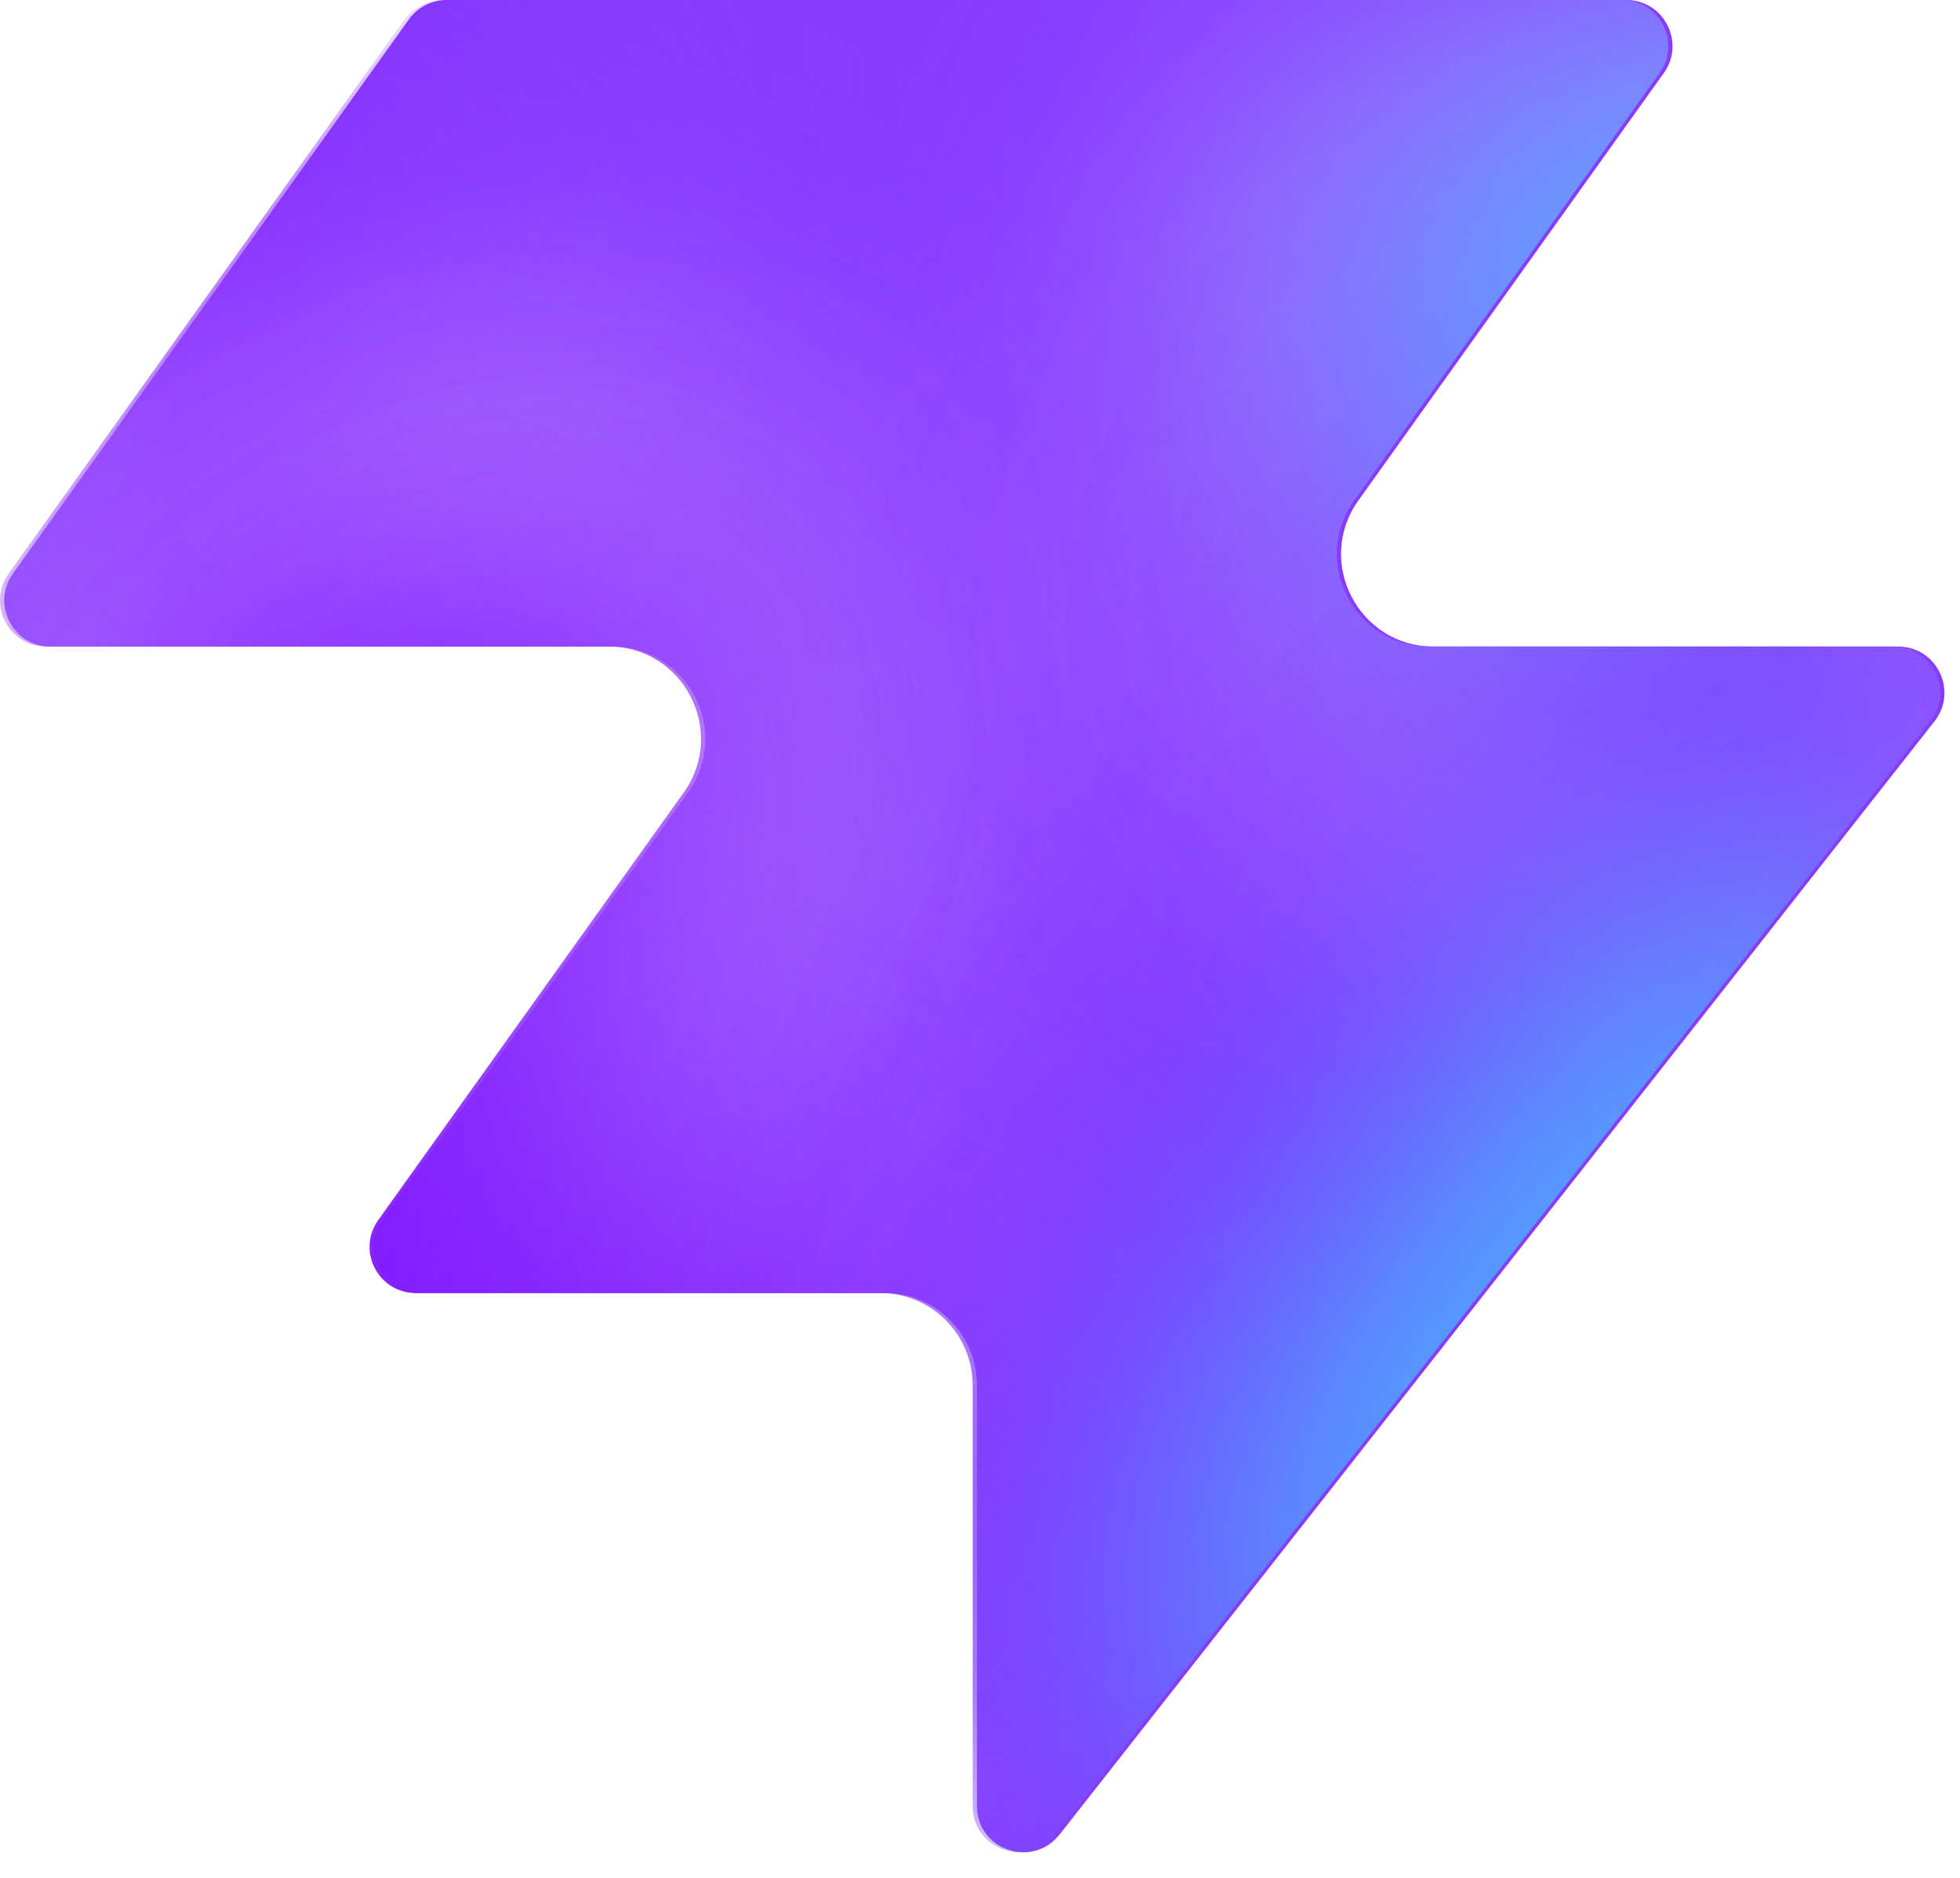
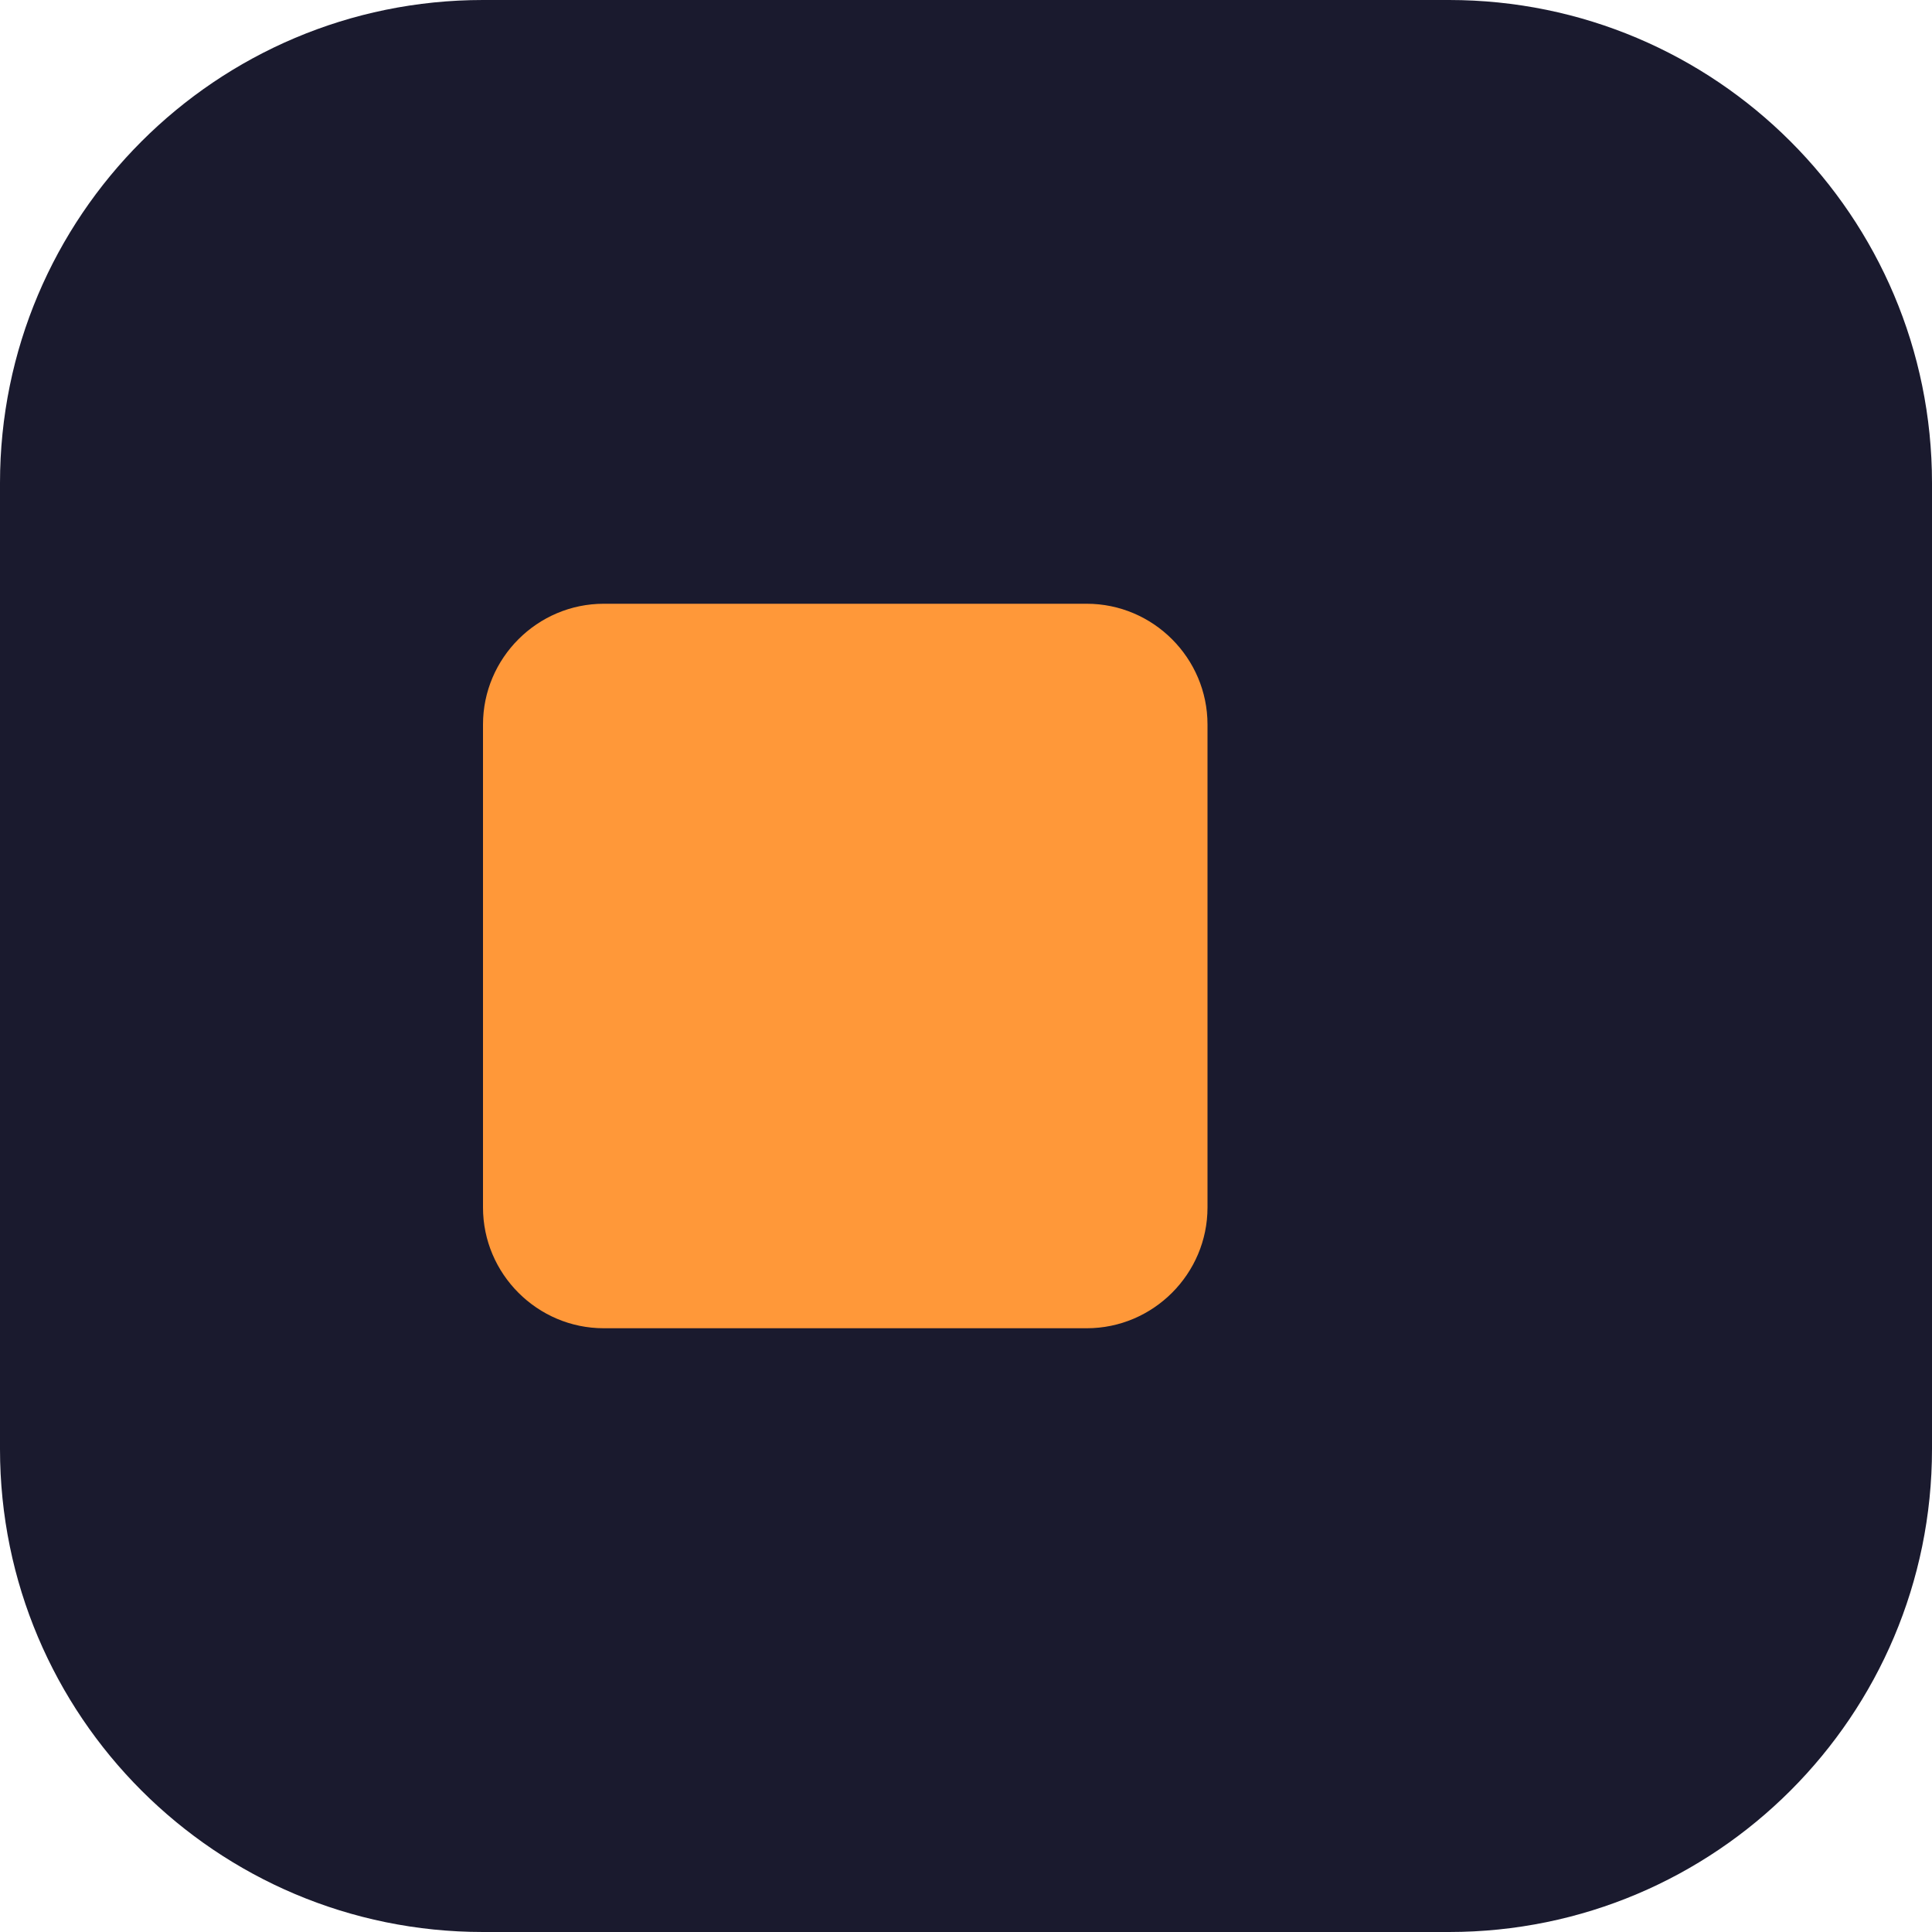
- <svg xmlns="http://www.w3.org/2000/svg" width="48" height="46" fill="none" viewBox="0 0 48 46">
-   <path fill="#863bff" d="M25.946 44.938c-.664.845-2.021.375-2.021-.698V33.937a2.26 2.26 0 0 0-2.262-2.262H10.287c-.92 0-1.456-1.04-.92-1.788l7.48-10.471c1.07-1.497 0-3.578-1.842-3.578H1.237c-.92 0-1.456-1.04-.92-1.788L10.013.474c.214-.297.556-.474.92-.474h28.894c.92 0 1.456 1.04.92 1.788l-7.48 10.471c-1.07 1.498 0 3.579 1.842 3.579h11.377c.943 0 1.473 1.088.89 1.83L25.947 44.94z" style="fill:#863bff;fill:color(display-p3 .525 .23 1);fill-opacity:1" />
-   <mask id="a" width="48" height="46" x="0" y="0" maskUnits="userSpaceOnUse" style="mask-type:alpha">
-     <path fill="#000" d="M25.842 44.938c-.664.844-2.021.375-2.021-.698V33.937a2.26 2.26 0 0 0-2.262-2.262H10.183c-.92 0-1.456-1.04-.92-1.788l7.48-10.471c1.07-1.498 0-3.579-1.842-3.579H1.133c-.92 0-1.456-1.04-.92-1.787L9.91.473c.214-.297.556-.474.92-.474h28.894c.92 0 1.456 1.04.92 1.788l-7.48 10.471c-1.07 1.498 0 3.578 1.842 3.578h11.377c.943 0 1.473 1.088.89 1.832L25.843 44.94z" style="fill:#000;fill-opacity:1" />
-   </mask>
-   <g mask="url(#a)">
-     <g filter="url(#b)">
-       <ellipse cx="5.508" cy="14.704" fill="#ede6ff" rx="5.508" ry="14.704" style="fill:#ede6ff;fill:color(display-p3 .927 .903 1);fill-opacity:1" transform="matrix(.00324 1 1 -.00324 -4.47 31.516)" />
-     </g>
-     <g filter="url(#c)">
-       <ellipse cx="10.399" cy="29.851" fill="#ede6ff" rx="10.399" ry="29.851" style="fill:#ede6ff;fill:color(display-p3 .927 .903 1);fill-opacity:1" transform="matrix(.00324 1 1 -.00324 -39.328 7.883)" />
-     </g>
-     <g filter="url(#d)">
-       <ellipse cx="5.508" cy="30.487" fill="#7e14ff" rx="5.508" ry="30.487" style="fill:#7e14ff;fill:color(display-p3 .492 .077 1);fill-opacity:1" transform="rotate(89.814 -25.913 -14.639)scale(1 -1)" />
-     </g>
-     <g filter="url(#e)">
-       <ellipse cx="5.508" cy="30.599" fill="#7e14ff" rx="5.508" ry="30.599" style="fill:#7e14ff;fill:color(display-p3 .492 .077 1);fill-opacity:1" transform="rotate(89.814 -32.644 -3.334)scale(1 -1)" />
-     </g>
-     <g filter="url(#f)">
-       <ellipse cx="5.508" cy="30.599" fill="#7e14ff" rx="5.508" ry="30.599" style="fill:#7e14ff;fill:color(display-p3 .492 .077 1);fill-opacity:1" transform="matrix(.00324 1 1 -.00324 -34.34 30.47)" />
-     </g>
-     <g filter="url(#g)">
-       <ellipse cx="14.072" cy="22.078" fill="#ede6ff" rx="14.072" ry="22.078" style="fill:#ede6ff;fill:color(display-p3 .927 .903 1);fill-opacity:1" transform="rotate(93.35 24.506 48.493)scale(-1 1)" />
-     </g>
-     <g filter="url(#h)">
-       <ellipse cx="3.47" cy="21.501" fill="#7e14ff" rx="3.47" ry="21.501" style="fill:#7e14ff;fill:color(display-p3 .492 .077 1);fill-opacity:1" transform="rotate(89.009 28.708 47.59)scale(-1 1)" />
-     </g>
-     <g filter="url(#i)">
-       <ellipse cx="3.47" cy="21.501" fill="#7e14ff" rx="3.47" ry="21.501" style="fill:#7e14ff;fill:color(display-p3 .492 .077 1);fill-opacity:1" transform="rotate(89.009 28.708 47.59)scale(-1 1)" />
-     </g>
-     <g filter="url(#j)">
-       <ellipse cx=".387" cy="8.972" fill="#7e14ff" rx="4.407" ry="29.108" style="fill:#7e14ff;fill:color(display-p3 .492 .077 1);fill-opacity:1" transform="rotate(39.51 .387 8.972)" />
-     </g>
-     <g filter="url(#k)">
-       <ellipse cx="47.523" cy="-6.092" fill="#7e14ff" rx="4.407" ry="29.108" style="fill:#7e14ff;fill:color(display-p3 .492 .077 1);fill-opacity:1" transform="rotate(37.892 47.523 -6.092)" />
-     </g>
-     <g filter="url(#l)">
-       <ellipse cx="41.412" cy="6.333" fill="#47bfff" rx="5.971" ry="9.665" style="fill:#47bfff;fill:color(display-p3 .28 .748 1);fill-opacity:1" transform="rotate(37.892 41.412 6.333)" />
-     </g>
-     <g filter="url(#m)">
-       <ellipse cx="-1.879" cy="38.332" fill="#7e14ff" rx="4.407" ry="29.108" style="fill:#7e14ff;fill:color(display-p3 .492 .077 1);fill-opacity:1" transform="rotate(37.892 -1.88 38.332)" />
-     </g>
-     <g filter="url(#n)">
-       <ellipse cx="-1.879" cy="38.332" fill="#7e14ff" rx="4.407" ry="29.108" style="fill:#7e14ff;fill:color(display-p3 .492 .077 1);fill-opacity:1" transform="rotate(37.892 -1.88 38.332)" />
-     </g>
-     <g filter="url(#o)">
-       <ellipse cx="35.651" cy="29.907" fill="#7e14ff" rx="4.407" ry="29.108" style="fill:#7e14ff;fill:color(display-p3 .492 .077 1);fill-opacity:1" transform="rotate(37.892 35.651 29.907)" />
-     </g>
-     <g filter="url(#p)">
-       <ellipse cx="38.418" cy="32.4" fill="#47bfff" rx="5.971" ry="15.297" style="fill:#47bfff;fill:color(display-p3 .28 .748 1);fill-opacity:1" transform="rotate(37.892 38.418 32.4)" />
-     </g>
-   </g>
-   <defs>
-     <filter id="b" width="60.045" height="41.654" x="-19.77" y="16.149" color-interpolation-filters="sRGB" filterUnits="userSpaceOnUse">
-       <feFlood flood-opacity="0" result="BackgroundImageFix" />
-       <feBlend in="SourceGraphic" in2="BackgroundImageFix" result="shape" />
-       <feGaussianBlur result="effect1_foregroundBlur_2002_17158" stdDeviation="7.659" />
-     </filter>
-     <filter id="c" width="90.34" height="51.437" x="-54.613" y="-7.533" color-interpolation-filters="sRGB" filterUnits="userSpaceOnUse">
-       <feFlood flood-opacity="0" result="BackgroundImageFix" />
-       <feBlend in="SourceGraphic" in2="BackgroundImageFix" result="shape" />
-       <feGaussianBlur result="effect1_foregroundBlur_2002_17158" stdDeviation="7.659" />
-     </filter>
-     <filter id="d" width="79.355" height="29.4" x="-49.64" y="2.03" color-interpolation-filters="sRGB" filterUnits="userSpaceOnUse">
-       <feFlood flood-opacity="0" result="BackgroundImageFix" />
-       <feBlend in="SourceGraphic" in2="BackgroundImageFix" result="shape" />
-       <feGaussianBlur result="effect1_foregroundBlur_2002_17158" stdDeviation="4.596" />
-     </filter>
-     <filter id="e" width="79.579" height="29.4" x="-45.045" y="20.029" color-interpolation-filters="sRGB" filterUnits="userSpaceOnUse">
-       <feFlood flood-opacity="0" result="BackgroundImageFix" />
-       <feBlend in="SourceGraphic" in2="BackgroundImageFix" result="shape" />
-       <feGaussianBlur result="effect1_foregroundBlur_2002_17158" stdDeviation="4.596" />
-     </filter>
-     <filter id="f" width="79.579" height="29.4" x="-43.513" y="21.178" color-interpolation-filters="sRGB" filterUnits="userSpaceOnUse">
-       <feFlood flood-opacity="0" result="BackgroundImageFix" />
-       <feBlend in="SourceGraphic" in2="BackgroundImageFix" result="shape" />
-       <feGaussianBlur result="effect1_foregroundBlur_2002_17158" stdDeviation="4.596" />
-     </filter>
-     <filter id="g" width="74.749" height="58.852" x="15.756" y="-17.901" color-interpolation-filters="sRGB" filterUnits="userSpaceOnUse">
-       <feFlood flood-opacity="0" result="BackgroundImageFix" />
-       <feBlend in="SourceGraphic" in2="BackgroundImageFix" result="shape" />
-       <feGaussianBlur result="effect1_foregroundBlur_2002_17158" stdDeviation="7.659" />
-     </filter>
-     <filter id="h" width="61.377" height="25.362" x="23.548" y="2.284" color-interpolation-filters="sRGB" filterUnits="userSpaceOnUse">
-       <feFlood flood-opacity="0" result="BackgroundImageFix" />
-       <feBlend in="SourceGraphic" in2="BackgroundImageFix" result="shape" />
-       <feGaussianBlur result="effect1_foregroundBlur_2002_17158" stdDeviation="4.596" />
-     </filter>
-     <filter id="i" width="61.377" height="25.362" x="23.548" y="2.284" color-interpolation-filters="sRGB" filterUnits="userSpaceOnUse">
-       <feFlood flood-opacity="0" result="BackgroundImageFix" />
-       <feBlend in="SourceGraphic" in2="BackgroundImageFix" result="shape" />
-       <feGaussianBlur result="effect1_foregroundBlur_2002_17158" stdDeviation="4.596" />
-     </filter>
-     <filter id="j" width="56.045" height="63.649" x="-27.636" y="-22.853" color-interpolation-filters="sRGB" filterUnits="userSpaceOnUse">
-       <feFlood flood-opacity="0" result="BackgroundImageFix" />
-       <feBlend in="SourceGraphic" in2="BackgroundImageFix" result="shape" />
-       <feGaussianBlur result="effect1_foregroundBlur_2002_17158" stdDeviation="4.596" />
-     </filter>
-     <filter id="k" width="54.814" height="64.646" x="20.116" y="-38.415" color-interpolation-filters="sRGB" filterUnits="userSpaceOnUse">
-       <feFlood flood-opacity="0" result="BackgroundImageFix" />
-       <feBlend in="SourceGraphic" in2="BackgroundImageFix" result="shape" />
-       <feGaussianBlur result="effect1_foregroundBlur_2002_17158" stdDeviation="4.596" />
-     </filter>
-     <filter id="l" width="33.541" height="35.313" x="24.641" y="-11.323" color-interpolation-filters="sRGB" filterUnits="userSpaceOnUse">
-       <feFlood flood-opacity="0" result="BackgroundImageFix" />
-       <feBlend in="SourceGraphic" in2="BackgroundImageFix" result="shape" />
-       <feGaussianBlur result="effect1_foregroundBlur_2002_17158" stdDeviation="4.596" />
-     </filter>
-     <filter id="m" width="54.814" height="64.646" x="-29.286" y="6.009" color-interpolation-filters="sRGB" filterUnits="userSpaceOnUse">
-       <feFlood flood-opacity="0" result="BackgroundImageFix" />
-       <feBlend in="SourceGraphic" in2="BackgroundImageFix" result="shape" />
-       <feGaussianBlur result="effect1_foregroundBlur_2002_17158" stdDeviation="4.596" />
-     </filter>
-     <filter id="n" width="54.814" height="64.646" x="-29.286" y="6.009" color-interpolation-filters="sRGB" filterUnits="userSpaceOnUse">
-       <feFlood flood-opacity="0" result="BackgroundImageFix" />
-       <feBlend in="SourceGraphic" in2="BackgroundImageFix" result="shape" />
-       <feGaussianBlur result="effect1_foregroundBlur_2002_17158" stdDeviation="4.596" />
-     </filter>
-     <filter id="o" width="54.814" height="64.646" x="8.244" y="-2.416" color-interpolation-filters="sRGB" filterUnits="userSpaceOnUse">
-       <feFlood flood-opacity="0" result="BackgroundImageFix" />
-       <feBlend in="SourceGraphic" in2="BackgroundImageFix" result="shape" />
-       <feGaussianBlur result="effect1_foregroundBlur_2002_17158" stdDeviation="4.596" />
-     </filter>
-     <filter id="p" width="39.409" height="43.623" x="18.713" y="10.588" color-interpolation-filters="sRGB" filterUnits="userSpaceOnUse">
-       <feFlood flood-opacity="0" result="BackgroundImageFix" />
-       <feBlend in="SourceGraphic" in2="BackgroundImageFix" result="shape" />
-       <feGaussianBlur result="effect1_foregroundBlur_2002_17158" stdDeviation="4.596" />
-     </filter>
-   </defs>
+ <svg xmlns="http://www.w3.org/2000/svg" viewBox="0 0 32 32" fill="none">
+   <rect width="32" height="32" rx="8" fill="#1a1a2e" />
+   <path fill="#FF9839" d="M8 12c0-1.1.9-2 2-2h8c1.1 0 2 .9 2 2v8c0 1.1-.9 2-2 2h-8c-1.1 0-2-.9-2-2v-8z" />
+   <path fill="#1a1a2e" d="M22 14l4-2v8l-4-2v-4z" />
</svg>
